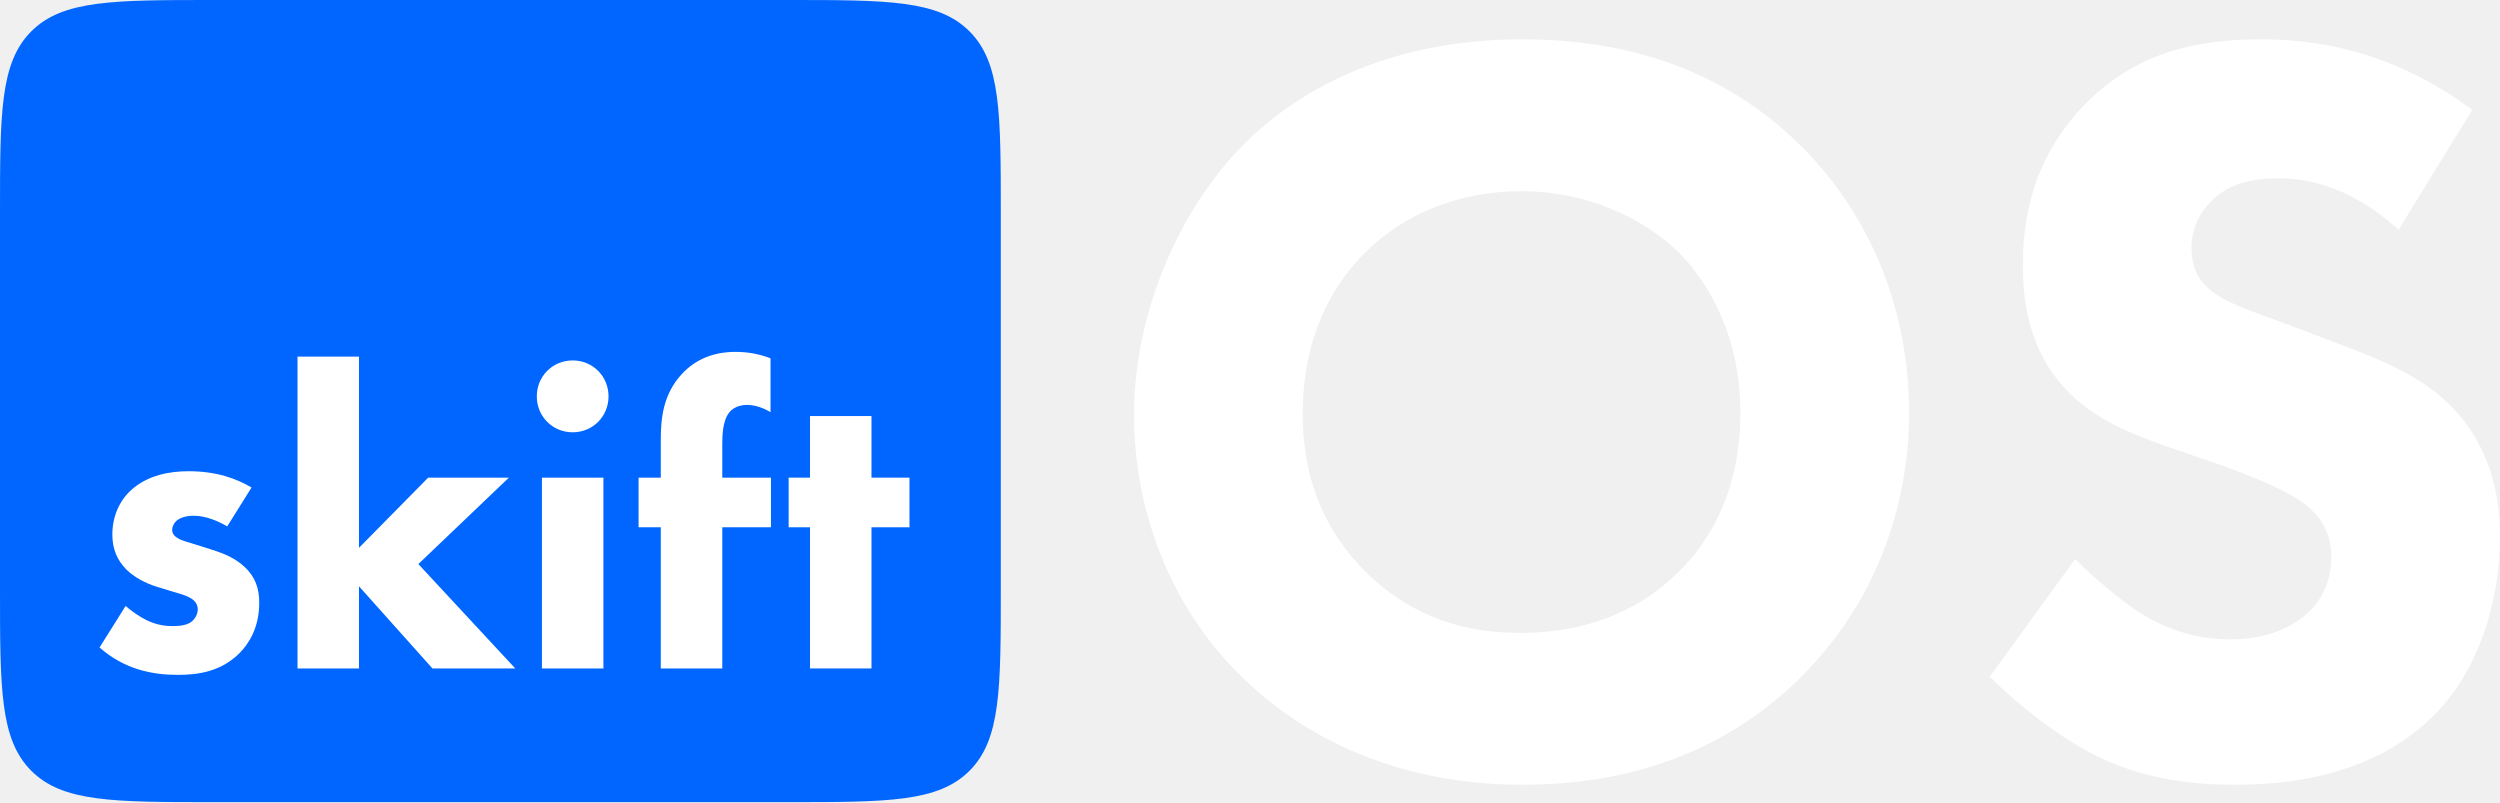
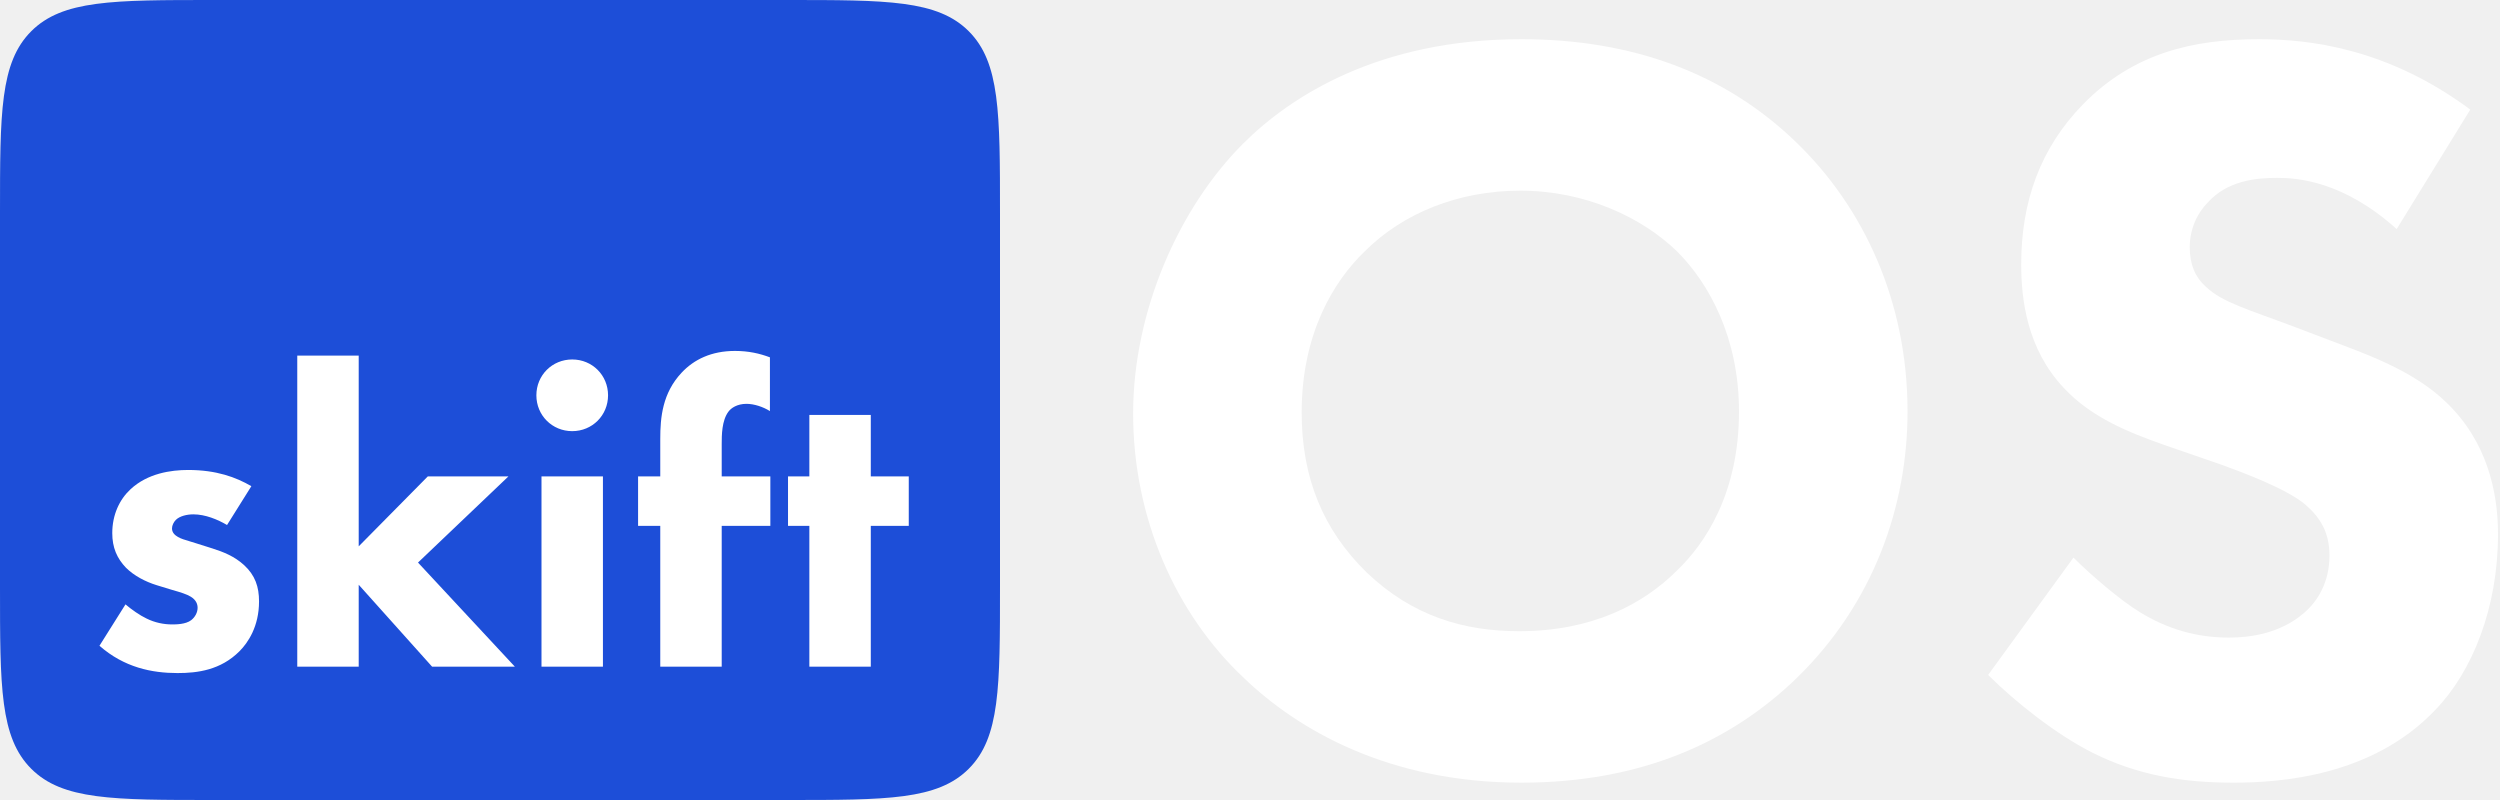
- <svg xmlns="http://www.w3.org/2000/svg" width="374" height="120" viewBox="0 0 374 120" fill="none">
-   <path d="M0 32C0 16.915 0 9.373 4.686 4.686C9.373 0 16.915 0 32 0H117.719C132.804 0 140.347 0 145.033 4.686C149.719 9.373 149.719 16.915 149.719 32V88C149.719 103.085 149.719 110.627 145.033 115.314C140.347 120 132.804 120 117.719 120H32C16.915 120 9.373 120 4.686 115.314C0 110.627 0 103.085 0 88V32Z" fill="#0066FF" />
-   <path d="M37.633 72.928C35.334 71.584 32.395 70.496 28.179 70.496C25.56 70.496 22.111 71.008 19.555 73.376C17.895 74.912 16.808 77.216 16.808 79.968C16.808 82.144 17.511 83.744 18.853 85.152C20.066 86.368 21.791 87.264 23.452 87.776L25.752 88.48C27.093 88.864 27.924 89.12 28.562 89.504C29.393 90.016 29.584 90.656 29.584 91.168C29.584 91.872 29.201 92.576 28.626 93.024C27.796 93.664 26.327 93.664 25.752 93.664C24.538 93.664 23.197 93.408 21.919 92.768C20.961 92.32 19.683 91.424 18.789 90.656L14.892 96.864C18.597 100.128 22.749 100.96 26.582 100.96C29.584 100.96 33.034 100.512 35.845 97.696C37.122 96.416 38.783 93.984 38.783 90.208C38.783 88.032 38.208 86.304 36.547 84.768C35.078 83.424 33.417 82.784 31.82 82.272L29.393 81.504C28.243 81.12 27.285 80.928 26.646 80.544C26.199 80.288 25.752 79.904 25.752 79.264C25.752 78.816 26.007 78.304 26.327 77.984C26.902 77.408 27.988 77.152 28.946 77.152C30.734 77.152 32.587 77.92 33.992 78.752L37.633 72.928Z" fill="white" />
-   <path d="M44.507 53.344V100H53.705V87.712L64.693 100H77.085L62.585 84.384L76.127 71.456H64.054L53.705 81.952V53.344H44.507Z" fill="white" />
-   <path d="M81.072 71.456V100H90.271V71.456H81.072ZM80.305 59.296C80.305 62.304 82.669 64.672 85.671 64.672C88.674 64.672 91.037 62.304 91.037 59.296C91.037 56.288 88.674 53.92 85.671 53.92C82.669 53.92 80.305 56.288 80.305 59.296Z" fill="white" />
-   <path d="M115.335 78.88V71.456H108.053V66.656C108.053 65.312 108.053 63.072 109.075 61.728C109.458 61.216 110.353 60.576 111.758 60.576C112.908 60.576 114.249 61.024 115.271 61.664V53.6C113.738 53.024 112.077 52.64 110.033 52.64C106.52 52.64 103.901 53.92 102.048 55.904C99.174 58.976 98.854 62.624 98.854 65.824V71.456H95.532V78.88H98.854V100H108.053V78.88H115.335Z" fill="white" />
-   <path d="M136.059 78.88V71.456H130.374V62.24H121.175V71.456H117.981V78.88H121.175V100H130.374V78.88H136.059Z" fill="white" />
-   <path d="M227.783 5.88C206.543 5.88 193.288 14.36 186.101 21.56C176.519 31.16 169.652 46.68 169.652 62.04C169.652 77.72 176.04 92.12 186.261 101.72C194.246 109.4 207.82 117.4 227.783 117.4C245.669 117.4 259.084 111.32 268.986 101.72C280.484 90.52 285.595 75.96 285.595 61.72C285.595 45.24 279.047 31.16 268.986 21.4C258.286 11 244.392 5.88 227.783 5.88ZM227.623 28.6C237.365 28.6 245.829 32.6 251.099 37.72C255.89 42.52 260.362 50.68 260.362 61.72C260.362 74.04 255.251 81.56 251.099 85.56C245.989 90.68 238.323 94.68 227.464 94.68C219.159 94.68 211.493 92.44 204.626 85.88C198.079 79.48 194.885 71.64 194.885 61.88C194.885 50.04 199.676 42.2 204.307 37.72C210.056 31.96 218.361 28.6 227.623 28.6Z" fill="white" />
-   <path d="M369.848 16.44C357.391 7.16 345.573 5.88 338.227 5.88C328.326 5.88 319.382 7.96 311.877 15.64C305.488 22.2 302.614 30.2 302.614 39.64C302.614 44.76 303.412 52.28 309.002 58.2C313.154 62.68 318.903 64.92 323.854 66.68L332.638 69.72C335.672 70.84 342.22 73.24 345.094 75.64C347.33 77.56 348.767 79.8 348.767 83.32C348.767 87.32 347.011 90.2 344.935 91.96C341.421 95 336.949 95.64 333.755 95.64C328.805 95.64 324.493 94.36 320.341 91.8C317.466 90.04 313.154 86.36 310.439 83.64L297.663 101.24C301.656 105.24 307.884 110.2 313.314 112.92C320.021 116.28 326.729 117.4 334.394 117.4C341.421 117.4 355.155 116.44 364.578 106.52C370.167 100.76 374 91.16 374 80.12C374 73.88 372.403 66.2 366.175 60.28C362.022 56.28 356.273 53.88 351.642 52.12L343.657 49.08C336.47 46.36 332.797 45.4 330.242 43C328.645 41.56 327.847 39.64 327.847 37.08C327.847 34.36 328.964 31.96 330.561 30.36C333.436 27.16 337.588 26.68 340.942 26.68C343.976 26.68 350.843 27.16 358.828 34.36L369.848 16.44Z" fill="white" />
+ <svg xmlns="http://www.w3.org/2000/svg" width="375" height="120" viewBox="0 0 375 120" fill="none">
+   <path fill-rule="evenodd" clip-rule="evenodd" d="M4.686 4.686C0 9.373 0 16.915 0 32V88C0 103.085 0 110.627 4.686 115.314C9.373 120 16.915 120 32 120H118C133.085 120 140.627 120 145.314 115.314C150 110.627 150 103.085 150 88V32C150 16.915 150 9.373 145.314 4.686C140.627 0 133.085 0 118 0H32C16.915 0 9.373 0 4.686 4.686Z" fill="#1D4ED8" />
+   <path fill-rule="evenodd" clip-rule="evenodd" d="M115.552 78.88V71.456H108.256V66.656C108.256 65.312 108.256 63.072 109.28 61.728C109.664 61.216 110.56 60.576 111.968 60.576C113.12 60.576 114.464 61.024 115.488 61.664V53.6C113.952 53.024 112.288 52.64 110.24 52.64C106.72 52.64 104.096 53.92 102.24 55.904C99.36 58.976 99.04 62.624 99.04 65.824V71.456H95.712V78.88H99.04V100H108.256V78.88H115.552ZM44.59 53.344V100H53.806V87.712L64.814 100H77.23L62.702 84.384L76.27 71.456H64.174L53.806 81.952V53.344H44.59ZM37.704 72.928C35.4 71.584 32.456 70.496 28.232 70.496C25.608 70.496 22.152 71.008 19.592 73.376C17.928 74.912 16.84 77.216 16.84 79.968C16.84 82.144 17.544 83.744 18.888 85.152C20.104 86.368 21.832 87.264 23.496 87.776L25.8 88.48C27.144 88.864 27.976 89.12 28.616 89.504C29.448 90.016 29.64 90.656 29.64 91.168C29.64 91.872 29.256 92.576 28.68 93.024C27.848 93.664 26.376 93.664 25.8 93.664C24.584 93.664 23.24 93.408 21.96 92.768C21 92.32 19.72 91.424 18.824 90.656L14.92 96.864C18.632 100.128 22.792 100.96 26.632 100.96C29.64 100.96 33.096 100.512 35.912 97.696C37.192 96.416 38.856 93.984 38.856 90.208C38.856 88.032 38.28 86.304 36.616 84.768C35.144 83.424 33.48 82.784 31.88 82.272L29.448 81.504C29.079 81.381 28.729 81.278 28.404 81.181C27.714 80.977 27.131 80.805 26.696 80.544C26.248 80.288 25.8 79.904 25.8 79.264C25.8 78.816 26.056 78.304 26.376 77.984C26.952 77.408 28.04 77.152 29 77.152C30.792 77.152 32.648 77.92 34.056 78.752L37.704 72.928ZM81.224 100V71.456H90.44V100H81.224ZM85.832 64.672C82.824 64.672 80.456 62.304 80.456 59.296C80.456 56.288 82.824 53.92 85.832 53.92C88.84 53.92 91.208 56.288 91.208 59.296C91.208 62.304 88.84 64.672 85.832 64.672ZM136.315 71.456V78.88H130.619V100H121.403V78.88H118.203V71.456H121.403V62.24H130.619V71.456H136.315Z" fill="white" />
+   <path d="M228.21 5.88C206.93 5.88 193.65 14.36 186.45 21.56C176.85 31.16 169.97 46.68 169.97 62.04C169.97 77.72 176.37 92.12 186.61 101.72C194.61 109.4 208.21 117.4 228.21 117.4C246.13 117.4 259.57 111.32 269.49 101.72C281.01 90.52 286.13 75.96 286.13 61.72C286.13 45.24 279.57 31.16 269.49 21.4C258.77 11 244.85 5.88 228.21 5.88ZM228.05 28.6C237.81 28.6 246.29 32.6 251.57 37.72C256.37 42.52 260.85 50.68 260.85 61.72C260.85 74.04 255.73 81.56 251.57 85.56C246.45 90.68 238.77 94.68 227.89 94.68C219.57 94.68 211.89 92.44 205.01 85.88C198.45 79.48 195.25 71.64 195.25 61.88C195.25 50.04 200.05 42.2 204.69 37.72C210.45 31.96 218.77 28.6 228.05 28.6Z" fill="white" />
+   <path d="M370.541 16.44C358.061 7.16 346.221 5.88 338.861 5.88C328.941 5.88 319.981 7.96 312.461 15.64C306.061 22.2 303.181 30.2 303.181 39.64C303.181 44.76 303.981 52.28 309.581 58.2C313.741 62.68 319.501 64.92 324.461 66.68L333.261 69.72C336.301 70.84 342.861 73.24 345.741 75.64C347.981 77.56 349.421 79.8 349.421 83.32C349.421 87.32 347.661 90.2 345.581 91.96C342.061 95 337.581 95.64 334.381 95.64C329.421 95.64 325.101 94.36 320.941 91.8C318.061 90.04 313.741 86.36 311.021 83.64L298.221 101.24C302.221 105.24 308.461 110.2 313.901 112.92C320.621 116.28 327.341 117.4 335.021 117.4C342.061 117.4 355.821 116.44 365.261 106.52C370.861 100.76 374.701 91.16 374.701 80.12C374.701 73.88 373.101 66.2 366.861 60.28C362.701 56.28 356.941 53.88 352.301 52.12L344.301 49.08C337.101 46.36 333.421 45.4 330.861 43C329.261 41.56 328.461 39.64 328.461 37.08C328.461 34.36 329.581 31.96 331.181 30.36C334.061 27.16 338.221 26.68 341.581 26.68C344.621 26.68 351.501 27.16 359.501 34.36L370.541 16.44Z" fill="white" />
</svg>
